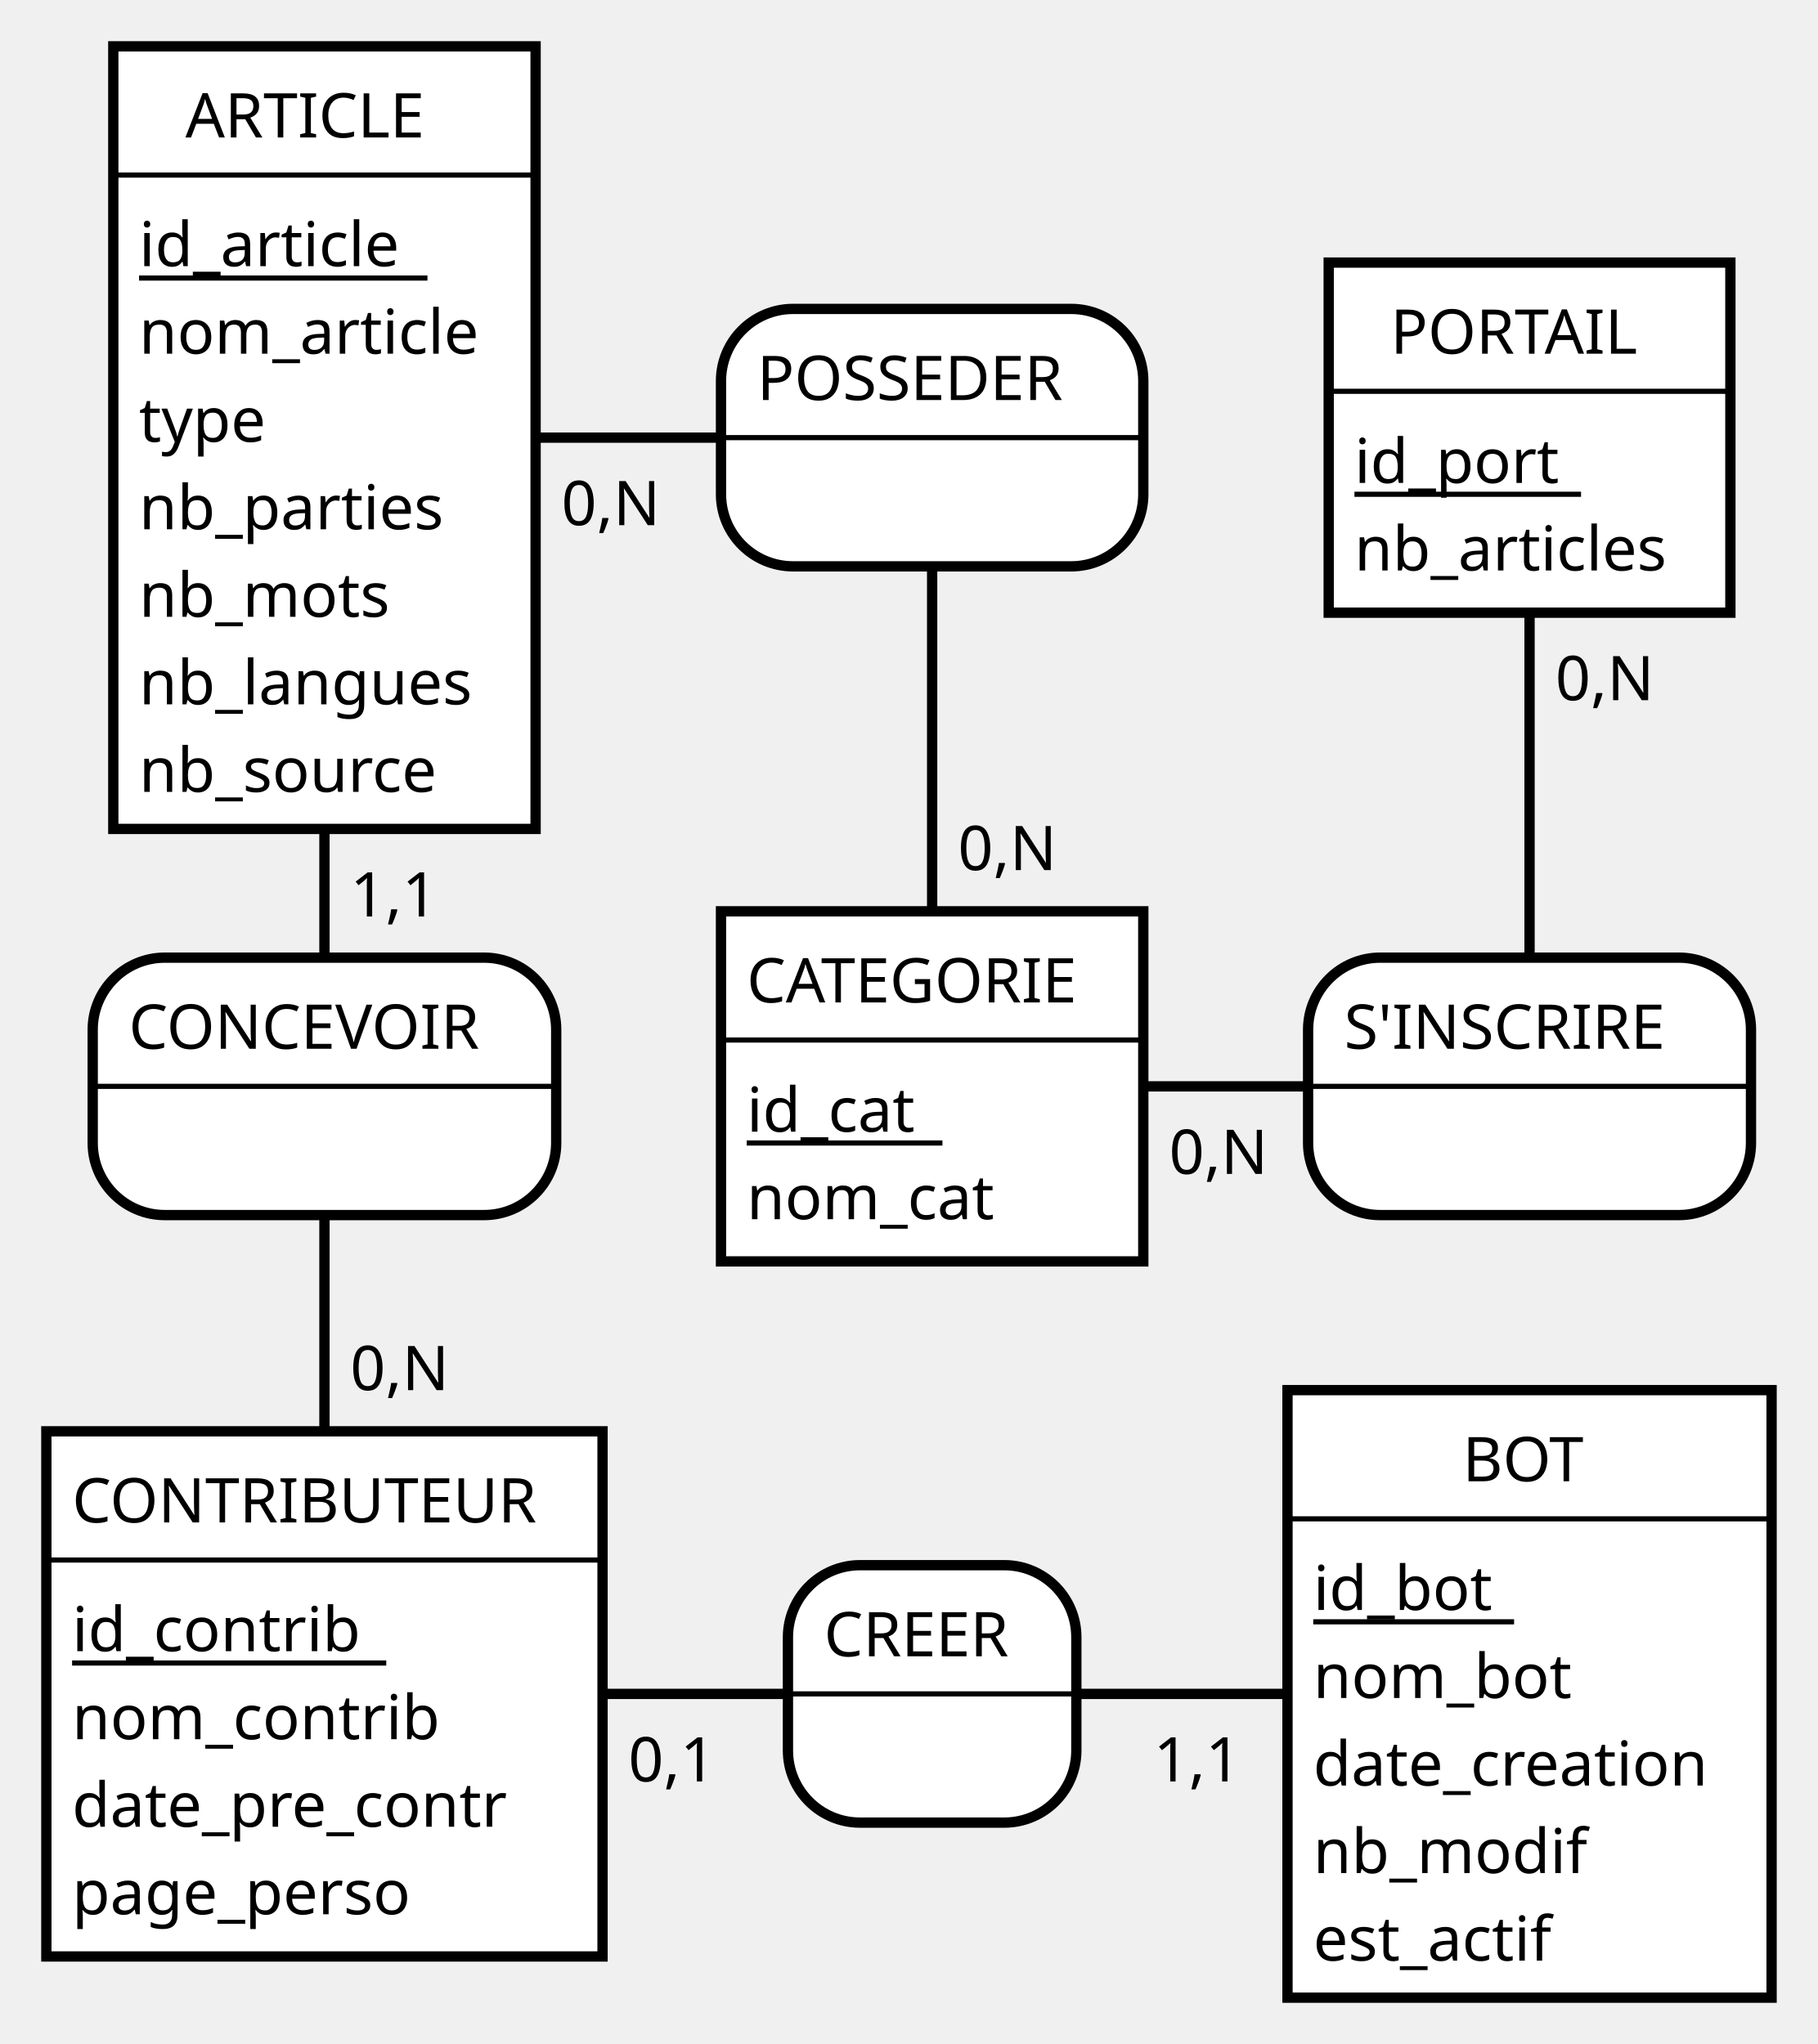
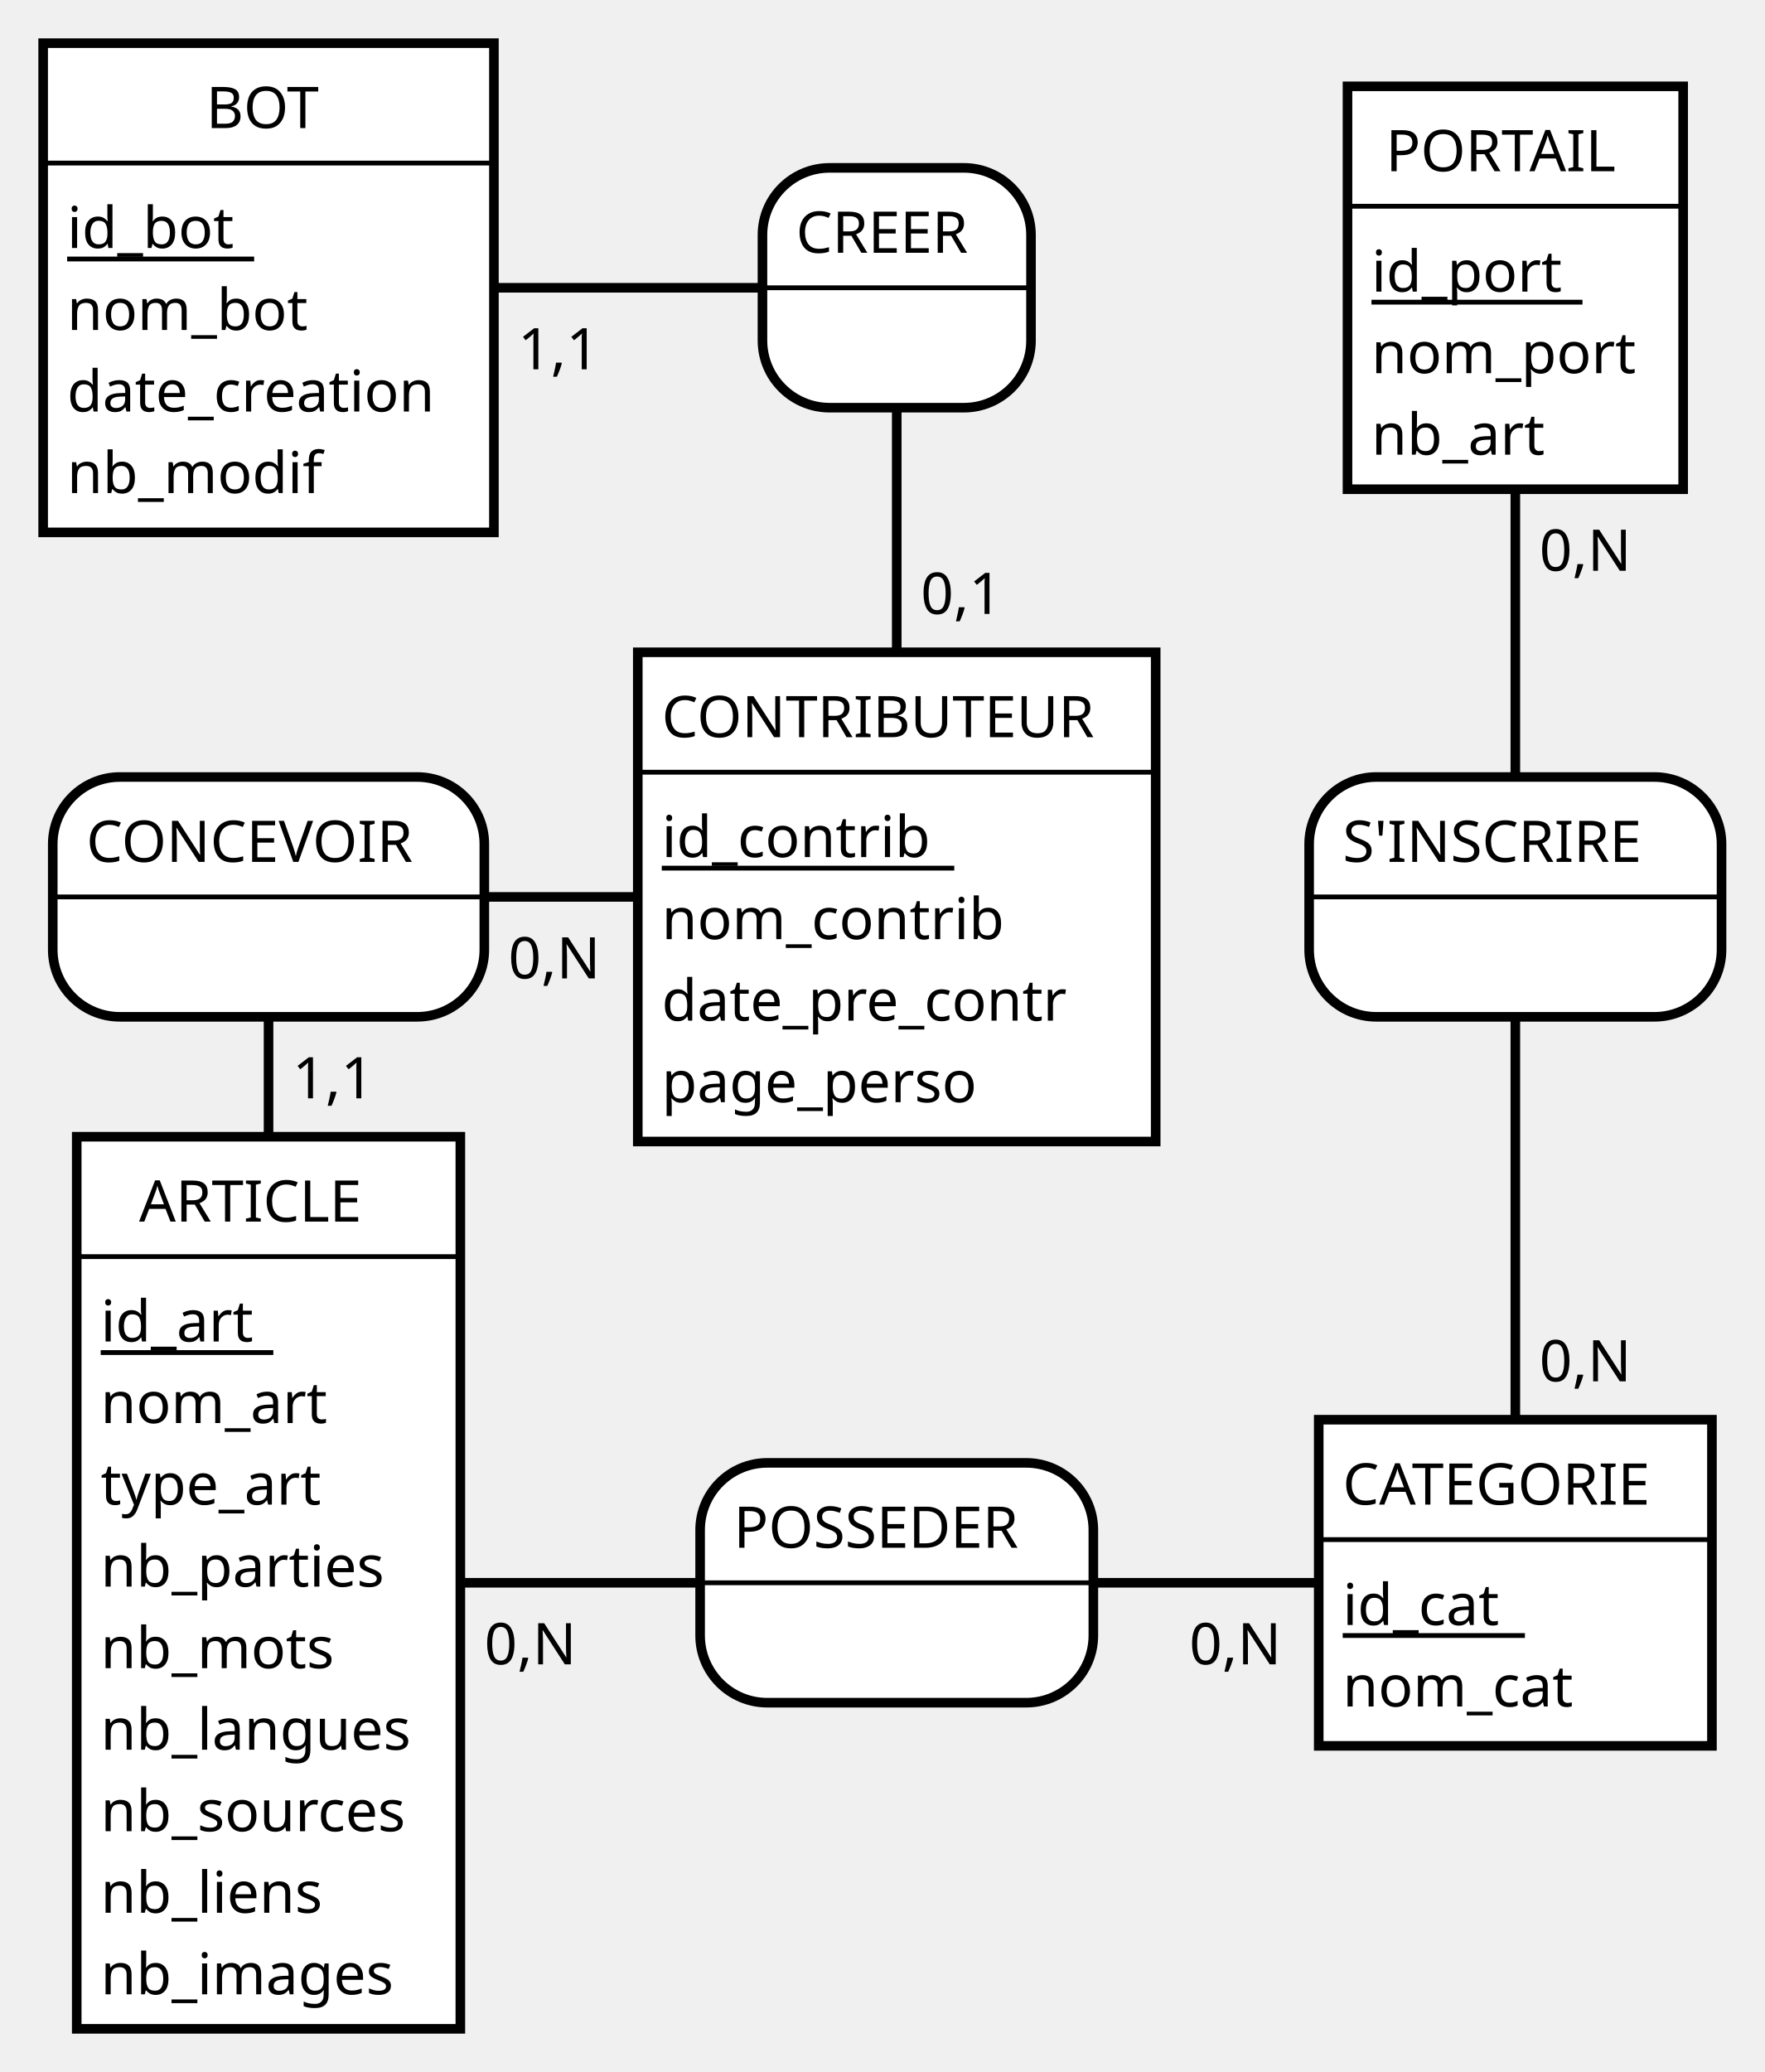
- <svg xmlns="http://www.w3.org/2000/svg" width="353" height="397" view_box="0 0 353 397">\n\n<rect id="frame" x="0" y="0" width="353" height="397" fill="none" stroke="none" stroke-width="0" />
-   <line x1="63" y1="85" x2="63" y2="211" stroke="#000000" stroke-width="2" />
-   <text x="68.0" y="178" fill="#000000" font-family="Verdana" font-size="12">1,1</text>
-   <line x1="63" y1="329" x2="63" y2="211" stroke="#000000" stroke-width="2" />
-   <text x="68.0" y="270" fill="#000000" font-family="Verdana" font-size="12">0,N</text>
+ <svg xmlns="http://www.w3.org/2000/svg" width="368" height="432" view_box="0 0 368 432">\n\n<rect id="frame" x="0" y="0" width="368" height="432" fill="none" stroke="none" stroke-width="0" />
+   <line x1="187" y1="187" x2="56" y2="187" stroke="#000000" stroke-width="2" />
+   <text x="106" y="204.0" fill="#000000" font-family="Verdana" font-size="12">0,N</text>
+   <line x1="56" y1="330" x2="56" y2="187" stroke="#000000" stroke-width="2" />
+   <text x="61.0" y="229" fill="#000000" font-family="Verdana" font-size="12">1,1</text>
  <g id="association-CONCEVOIR">
-     <path d="M 94 186 a 14 14 90 0 1 14 14 V 211 h -90 V 200 a 14 14 90 0 1 14 -14" fill="#FFFFFF" stroke="#FFFFFF" stroke-width="0" />
-     <path d="M 108 211.0 v 11 a 14 14 90 0 1 -14 14 H 32 a 14 14 90 0 1 -14 -14 V 211.0 H 90" fill="#FFFFFF" stroke="#FFFFFF" stroke-width="0" />
-     <rect x="18" y="186" width="90" height="50" fill="none" rx="14" stroke="#000000" stroke-width="2" />
-     <line x1="18" y1="211" x2="108" y2="211" stroke="#000000" stroke-width="1" />
-     <text x="25" y="203.7" fill="#000000" font-family="Verdana" font-size="12">CONCEVOIR</text>
+     <path d="M 87 162 a 14 14 90 0 1 14 14 V 187 h -90 V 176 a 14 14 90 0 1 14 -14" fill="#FFFFFF" stroke="#FFFFFF" stroke-width="0" />
+     <path d="M 101 187.0 v 11 a 14 14 90 0 1 -14 14 H 25 a 14 14 90 0 1 -14 -14 V 187.0 H 90" fill="#FFFFFF" stroke="#FFFFFF" stroke-width="0" />
+     <rect x="11" y="162" width="90" height="50" fill="none" rx="14" stroke="#000000" stroke-width="2" />
+     <line x1="11" y1="187" x2="101" y2="187" stroke="#000000" stroke-width="1" />
+     <text x="18" y="179.7" fill="#000000" font-family="Verdana" font-size="12">CONCEVOIR</text>
  </g>
-   <line x1="297" y1="85" x2="297" y2="211" stroke="#000000" stroke-width="2" />
-   <text x="302.0" y="136" fill="#000000" font-family="Verdana" font-size="12">0,N</text>
-   <line x1="181" y1="211" x2="297" y2="211" stroke="#000000" stroke-width="2" />
-   <text x="227" y="228.0" fill="#000000" font-family="Verdana" font-size="12">0,N</text>
+   <line x1="316" y1="330" x2="316" y2="187" stroke="#000000" stroke-width="2" />
+   <text x="321.0" y="288" fill="#000000" font-family="Verdana" font-size="12">0,N</text>
+   <line x1="316" y1="60" x2="316" y2="187" stroke="#000000" stroke-width="2" />
+   <text x="321.0" y="119" fill="#000000" font-family="Verdana" font-size="12">0,N</text>
  <g id="association-S'INSCRIRE">
-     <path d="M 326 186 a 14 14 90 0 1 14 14 V 211 h -86 V 200 a 14 14 90 0 1 14 -14" fill="#FFFFFF" stroke="#FFFFFF" stroke-width="0" />
-     <path d="M 340 211.0 v 11 a 14 14 90 0 1 -14 14 H 268 a 14 14 90 0 1 -14 -14 V 211.0 H 86" fill="#FFFFFF" stroke="#FFFFFF" stroke-width="0" />
-     <rect x="254" y="186" width="86" height="50" fill="none" rx="14" stroke="#000000" stroke-width="2" />
-     <line x1="254" y1="211" x2="340" y2="211" stroke="#000000" stroke-width="1" />
-     <text x="261" y="203.7" fill="#000000" font-family="Verdana" font-size="12">S'INSCRIRE</text>
+     <path d="M 345 162 a 14 14 90 0 1 14 14 V 187 h -86 V 176 a 14 14 90 0 1 14 -14" fill="#FFFFFF" stroke="#FFFFFF" stroke-width="0" />
+     <path d="M 359 187.0 v 11 a 14 14 90 0 1 -14 14 H 287 a 14 14 90 0 1 -14 -14 V 187.0 H 86" fill="#FFFFFF" stroke="#FFFFFF" stroke-width="0" />
+     <rect x="273" y="162" width="86" height="50" fill="none" rx="14" stroke="#000000" stroke-width="2" />
+     <line x1="273" y1="187" x2="359" y2="187" stroke="#000000" stroke-width="1" />
+     <text x="280" y="179.7" fill="#000000" font-family="Verdana" font-size="12">S'INSCRIRE</text>
  </g>
-   <line x1="63" y1="329" x2="181" y2="329" stroke="#000000" stroke-width="2" />
-   <text x="122" y="346.0" fill="#000000" font-family="Verdana" font-size="12">0,1</text>
-   <line x1="297" y1="329" x2="181" y2="329" stroke="#000000" stroke-width="2" />
-   <text x="224" y="346.0" fill="#000000" font-family="Verdana" font-size="12">1,1</text>
+   <line x1="56" y1="60" x2="187" y2="60" stroke="#000000" stroke-width="2" />
+   <text x="108" y="77.0" fill="#000000" font-family="Verdana" font-size="12">1,1</text>
+   <line x1="187" y1="187" x2="187" y2="60" stroke="#000000" stroke-width="2" />
+   <text x="192.0" y="128" fill="#000000" font-family="Verdana" font-size="12">0,1</text>
  <g id="association-CREER">
-     <path d="M 195 304 a 14 14 90 0 1 14 14 V 329 h -56 V 318 a 14 14 90 0 1 14 -14" fill="#FFFFFF" stroke="#FFFFFF" stroke-width="0" />
-     <path d="M 209 329.0 v 11 a 14 14 90 0 1 -14 14 H 167 a 14 14 90 0 1 -14 -14 V 329.0 H 56" fill="#FFFFFF" stroke="#FFFFFF" stroke-width="0" />
-     <rect x="153" y="304" width="56" height="50" fill="none" rx="14" stroke="#000000" stroke-width="2" />
-     <line x1="153" y1="329" x2="209" y2="329" stroke="#000000" stroke-width="1" />
-     <text x="160" y="321.7" fill="#000000" font-family="Verdana" font-size="12">CREER</text>
+     <path d="M 201 35 a 14 14 90 0 1 14 14 V 60 h -56 V 49 a 14 14 90 0 1 14 -14" fill="#FFFFFF" stroke="#FFFFFF" stroke-width="0" />
+     <path d="M 215 60.0 v 11 a 14 14 90 0 1 -14 14 H 173 a 14 14 90 0 1 -14 -14 V 60.0 H 56" fill="#FFFFFF" stroke="#FFFFFF" stroke-width="0" />
+     <rect x="159" y="35" width="56" height="50" fill="none" rx="14" stroke="#000000" stroke-width="2" />
+     <line x1="159" y1="60" x2="215" y2="60" stroke="#000000" stroke-width="1" />
+     <text x="166" y="52.7" fill="#000000" font-family="Verdana" font-size="12">CREER</text>
  </g>
-   <line x1="181" y1="211" x2="181" y2="85" stroke="#000000" stroke-width="2" />
-   <text x="186.0" y="169" fill="#000000" font-family="Verdana" font-size="12">0,N</text>
-   <line x1="63" y1="85" x2="181" y2="85" stroke="#000000" stroke-width="2" />
-   <text x="109" y="102.0" fill="#000000" font-family="Verdana" font-size="12">0,N</text>
+   <line x1="56" y1="330" x2="187" y2="330" stroke="#000000" stroke-width="2" />
+   <text x="101" y="347.0" fill="#000000" font-family="Verdana" font-size="12">0,N</text>
+   <line x1="316" y1="330" x2="187" y2="330" stroke="#000000" stroke-width="2" />
+   <text x="248" y="347.0" fill="#000000" font-family="Verdana" font-size="12">0,N</text>
  <g id="association-POSSEDER">
-     <path d="M 208 60 a 14 14 90 0 1 14 14 V 85 h -82 V 74 a 14 14 90 0 1 14 -14" fill="#FFFFFF" stroke="#FFFFFF" stroke-width="0" />
-     <path d="M 222 85.0 v 11 a 14 14 90 0 1 -14 14 H 154 a 14 14 90 0 1 -14 -14 V 85.0 H 82" fill="#FFFFFF" stroke="#FFFFFF" stroke-width="0" />
-     <rect x="140" y="60" width="82" height="50" fill="none" rx="14" stroke="#000000" stroke-width="2" />
-     <line x1="140" y1="85" x2="222" y2="85" stroke="#000000" stroke-width="1" />
-     <text x="147" y="77.7" fill="#000000" font-family="Verdana" font-size="12">POSSEDER</text>
+     <path d="M 214 305 a 14 14 90 0 1 14 14 V 330 h -82 V 319 a 14 14 90 0 1 14 -14" fill="#FFFFFF" stroke="#FFFFFF" stroke-width="0" />
+     <path d="M 228 330.0 v 11 a 14 14 90 0 1 -14 14 H 160 a 14 14 90 0 1 -14 -14 V 330.0 H 82" fill="#FFFFFF" stroke="#FFFFFF" stroke-width="0" />
+     <rect x="146" y="305" width="82" height="50" fill="none" rx="14" stroke="#000000" stroke-width="2" />
+     <line x1="146" y1="330" x2="228" y2="330" stroke="#000000" stroke-width="1" />
+     <text x="153" y="322.7" fill="#000000" font-family="Verdana" font-size="12">POSSEDER</text>
  </g>
  <g id="entity-CONTRIBUTEUR">
    <g id="frame-CONTRIBUTEUR">
-       <rect x="9" y="278" width="108" height="25" fill="#FFFFFF" stroke="#FFFFFF" stroke-width="0" />
-       <rect x="9" y="303.0" width="108" height="77" fill="#FFFFFF" stroke="#FFFFFF" stroke-width="0" />
-       <rect x="9" y="278" width="108" height="102" fill="none" stroke="#000000" stroke-width="2" />
-       <line x1="9" y1="303" x2="117" y2="303" stroke="#000000" stroke-width="1" />
+       <rect x="133" y="136" width="108" height="25" fill="#FFFFFF" stroke="#FFFFFF" stroke-width="0" />
+       <rect x="133" y="161.0" width="108" height="77" fill="#FFFFFF" stroke="#FFFFFF" stroke-width="0" />
+       <rect x="133" y="136" width="108" height="102" fill="none" stroke="#000000" stroke-width="2" />
+       <line x1="133" y1="161" x2="241" y2="161" stroke="#000000" stroke-width="1" />
    </g>
-     <text x="14" y="295.7" fill="#000000" font-family="Verdana" font-size="12">CONTRIBUTEUR</text>
-     <text x="14" y="320.7" fill="#000000" font-family="Verdana" font-size="12">id_contrib</text>
-     <line x1="14" y1="323" x2="75" y2="323" stroke="#000000" stroke-width="1" />
-     <text x="14" y="337.8" fill="#000000" font-family="Verdana" font-size="12">nom_contrib</text>
-     <text x="14" y="354.8" fill="#000000" font-family="Verdana" font-size="12">date_pre_contr</text>
-     <text x="14" y="371.8" fill="#000000" font-family="Verdana" font-size="12">page_perso</text>
+     <text x="138" y="153.7" fill="#000000" font-family="Verdana" font-size="12">CONTRIBUTEUR</text>
+     <text x="138" y="178.7" fill="#000000" font-family="Verdana" font-size="12">id_contrib</text>
+     <line x1="138" y1="181" x2="199" y2="181" stroke="#000000" stroke-width="1" />
+     <text x="138" y="195.8" fill="#000000" font-family="Verdana" font-size="12">nom_contrib</text>
+     <text x="138" y="212.8" fill="#000000" font-family="Verdana" font-size="12">date_pre_contr</text>
+     <text x="138" y="229.8" fill="#000000" font-family="Verdana" font-size="12">page_perso</text>
+   </g>
+   <g id="entity-CATEGORIE">
+     <g id="frame-CATEGORIE">
+       <rect x="275" y="296" width="82" height="25" fill="#FFFFFF" stroke="#FFFFFF" stroke-width="0" />
+       <rect x="275" y="321.0" width="82" height="43" fill="#FFFFFF" stroke="#FFFFFF" stroke-width="0" />
+       <rect x="275" y="296" width="82" height="68" fill="none" stroke="#000000" stroke-width="2" />
+       <line x1="275" y1="321" x2="357" y2="321" stroke="#000000" stroke-width="1" />
+     </g>
+     <text x="280" y="313.7" fill="#000000" font-family="Verdana" font-size="12">CATEGORIE</text>
+     <text x="280" y="338.8" fill="#000000" font-family="Verdana" font-size="12">id_cat</text>
+     <line x1="280" y1="341" x2="318" y2="341" stroke="#000000" stroke-width="1" />
+     <text x="280" y="355.8" fill="#000000" font-family="Verdana" font-size="12">nom_cat</text>
+   </g>
+   <g id="entity-BOT">
+     <g id="frame-BOT">
+       <rect x="9" y="9" width="94" height="25" fill="#FFFFFF" stroke="#FFFFFF" stroke-width="0" />
+       <rect x="9" y="34.0" width="94" height="77" fill="#FFFFFF" stroke="#FFFFFF" stroke-width="0" />
+       <rect x="9" y="9" width="94" height="102" fill="none" stroke="#000000" stroke-width="2" />
+       <line x1="9" y1="34" x2="103" y2="34" stroke="#000000" stroke-width="1" />
+     </g>
+     <text x="43" y="26.7" fill="#000000" font-family="Verdana" font-size="12">BOT</text>
+     <text x="14" y="51.7" fill="#000000" font-family="Verdana" font-size="12">id_bot</text>
+     <line x1="14" y1="54" x2="53" y2="54" stroke="#000000" stroke-width="1" />
+     <text x="14" y="68.8" fill="#000000" font-family="Verdana" font-size="12">nom_bot</text>
+     <text x="14" y="85.8" fill="#000000" font-family="Verdana" font-size="12">date_creation</text>
+     <text x="14" y="102.8" fill="#000000" font-family="Verdana" font-size="12">nb_modif</text>
+   </g>
+   <g id="entity-PORTAIL">
+     <g id="frame-PORTAIL">
+       <rect x="281" y="18" width="70" height="25" fill="#FFFFFF" stroke="#FFFFFF" stroke-width="0" />
+       <rect x="281" y="43.0" width="70" height="59" fill="#FFFFFF" stroke="#FFFFFF" stroke-width="0" />
+       <rect x="281" y="18" width="70" height="84" fill="none" stroke="#000000" stroke-width="2" />
+       <line x1="281" y1="43" x2="351" y2="43" stroke="#000000" stroke-width="1" />
+     </g>
+     <text x="289" y="35.7" fill="#000000" font-family="Verdana" font-size="12">PORTAIL</text>
+     <text x="286" y="60.8" fill="#000000" font-family="Verdana" font-size="12">id_port</text>
+     <line x1="286" y1="63" x2="330" y2="63" stroke="#000000" stroke-width="1" />
+     <text x="286" y="77.8" fill="#000000" font-family="Verdana" font-size="12">nom_port</text>
+     <text x="286" y="94.8" fill="#000000" font-family="Verdana" font-size="12">nb_art</text>
  </g>
  <g id="entity-ARTICLE">
    <g id="frame-ARTICLE">
-       <rect x="22" y="9" width="82" height="25" fill="#FFFFFF" stroke="#FFFFFF" stroke-width="0" />
-       <rect x="22" y="34.0" width="82" height="127" fill="#FFFFFF" stroke="#FFFFFF" stroke-width="0" />
-       <rect x="22" y="9" width="82" height="152" fill="none" stroke="#000000" stroke-width="2" />
-       <line x1="22" y1="34" x2="104" y2="34" stroke="#000000" stroke-width="1" />
+       <rect x="16" y="237" width="80" height="25" fill="#FFFFFF" stroke="#FFFFFF" stroke-width="0" />
+       <rect x="16" y="262.0" width="80" height="161" fill="#FFFFFF" stroke="#FFFFFF" stroke-width="0" />
+       <rect x="16" y="237" width="80" height="186" fill="none" stroke="#000000" stroke-width="2" />
+       <line x1="16" y1="262" x2="96" y2="262" stroke="#000000" stroke-width="1" />
    </g>
-     <text x="36" y="26.7" fill="#000000" font-family="Verdana" font-size="12">ARTICLE</text>
-     <text x="27" y="51.7" fill="#000000" font-family="Verdana" font-size="12">id_article</text>
-     <line x1="27" y1="54" x2="83" y2="54" stroke="#000000" stroke-width="1" />
-     <text x="27" y="68.7" fill="#000000" font-family="Verdana" font-size="12">nom_article</text>
-     <text x="27" y="85.8" fill="#000000" font-family="Verdana" font-size="12">type</text>
-     <text x="27" y="102.8" fill="#000000" font-family="Verdana" font-size="12">nb_parties</text>
-     <text x="27" y="119.8" fill="#000000" font-family="Verdana" font-size="12">nb_mots</text>
-     <text x="27" y="136.8" fill="#000000" font-family="Verdana" font-size="12">nb_langues</text>
-     <text x="27" y="153.8" fill="#000000" font-family="Verdana" font-size="12">nb_source</text>
-   </g>
-   <g id="entity-BOT">
-     <g id="frame-BOT">
-       <rect x="250" y="270" width="94" height="25" fill="#FFFFFF" stroke="#FFFFFF" stroke-width="0" />
-       <rect x="250" y="295.0" width="94" height="93" fill="#FFFFFF" stroke="#FFFFFF" stroke-width="0" />
-       <rect x="250" y="270" width="94" height="118" fill="none" stroke="#000000" stroke-width="2" />
-       <line x1="250" y1="295" x2="344" y2="295" stroke="#000000" stroke-width="1" />
-     </g>
-     <text x="284" y="287.7" fill="#000000" font-family="Verdana" font-size="12">BOT</text>
-     <text x="255" y="312.7" fill="#000000" font-family="Verdana" font-size="12">id_bot</text>
-     <line x1="255" y1="315" x2="294" y2="315" stroke="#000000" stroke-width="1" />
-     <text x="255" y="329.8" fill="#000000" font-family="Verdana" font-size="12">nom_bot</text>
-     <text x="255" y="346.8" fill="#000000" font-family="Verdana" font-size="12">date_creation</text>
-     <text x="255" y="363.8" fill="#000000" font-family="Verdana" font-size="12">nb_modif</text>
-     <text x="255" y="380.8" fill="#000000" font-family="Verdana" font-size="12">est_actif</text>
-   </g>
-   <g id="entity-CATEGORIE">
-     <g id="frame-CATEGORIE">
-       <rect x="140" y="177" width="82" height="25" fill="#FFFFFF" stroke="#FFFFFF" stroke-width="0" />
-       <rect x="140" y="202.0" width="82" height="43" fill="#FFFFFF" stroke="#FFFFFF" stroke-width="0" />
-       <rect x="140" y="177" width="82" height="68" fill="none" stroke="#000000" stroke-width="2" />
-       <line x1="140" y1="202" x2="222" y2="202" stroke="#000000" stroke-width="1" />
-     </g>
-     <text x="145" y="194.7" fill="#000000" font-family="Verdana" font-size="12">CATEGORIE</text>
-     <text x="145" y="219.8" fill="#000000" font-family="Verdana" font-size="12">id_cat</text>
-     <line x1="145" y1="222" x2="183" y2="222" stroke="#000000" stroke-width="1" />
-     <text x="145" y="236.8" fill="#000000" font-family="Verdana" font-size="12">nom_cat</text>
-   </g>
-   <g id="entity-PORTAIL">
-     <g id="frame-PORTAIL">
-       <rect x="258" y="51" width="78" height="25" fill="#FFFFFF" stroke="#FFFFFF" stroke-width="0" />
-       <rect x="258" y="76.0" width="78" height="43" fill="#FFFFFF" stroke="#FFFFFF" stroke-width="0" />
-       <rect x="258" y="51" width="78" height="68" fill="none" stroke="#000000" stroke-width="2" />
-       <line x1="258" y1="76" x2="336" y2="76" stroke="#000000" stroke-width="1" />
-     </g>
-     <text x="270" y="68.7" fill="#000000" font-family="Verdana" font-size="12">PORTAIL</text>
-     <text x="263" y="93.8" fill="#000000" font-family="Verdana" font-size="12">id_port</text>
-     <line x1="263" y1="96" x2="307" y2="96" stroke="#000000" stroke-width="1" />
-     <text x="263" y="110.8" fill="#000000" font-family="Verdana" font-size="12">nb_articles</text>
+     <text x="29" y="254.7" fill="#000000" font-family="Verdana" font-size="12">ARTICLE</text>
+     <text x="21" y="279.7" fill="#000000" font-family="Verdana" font-size="12">id_art</text>
+     <line x1="21" y1="282" x2="57" y2="282" stroke="#000000" stroke-width="1" />
+     <text x="21" y="296.7" fill="#000000" font-family="Verdana" font-size="12">nom_art</text>
+     <text x="21" y="313.7" fill="#000000" font-family="Verdana" font-size="12">type_art</text>
+     <text x="21" y="330.8" fill="#000000" font-family="Verdana" font-size="12">nb_parties</text>
+     <text x="21" y="347.8" fill="#000000" font-family="Verdana" font-size="12">nb_mots</text>
+     <text x="21" y="364.8" fill="#000000" font-family="Verdana" font-size="12">nb_langues</text>
+     <text x="21" y="381.8" fill="#000000" font-family="Verdana" font-size="12">nb_sources</text>
+     <text x="21" y="398.8" fill="#000000" font-family="Verdana" font-size="12">nb_liens</text>
+     <text x="21" y="415.8" fill="#000000" font-family="Verdana" font-size="12">nb_images</text>
  </g>
</svg>
